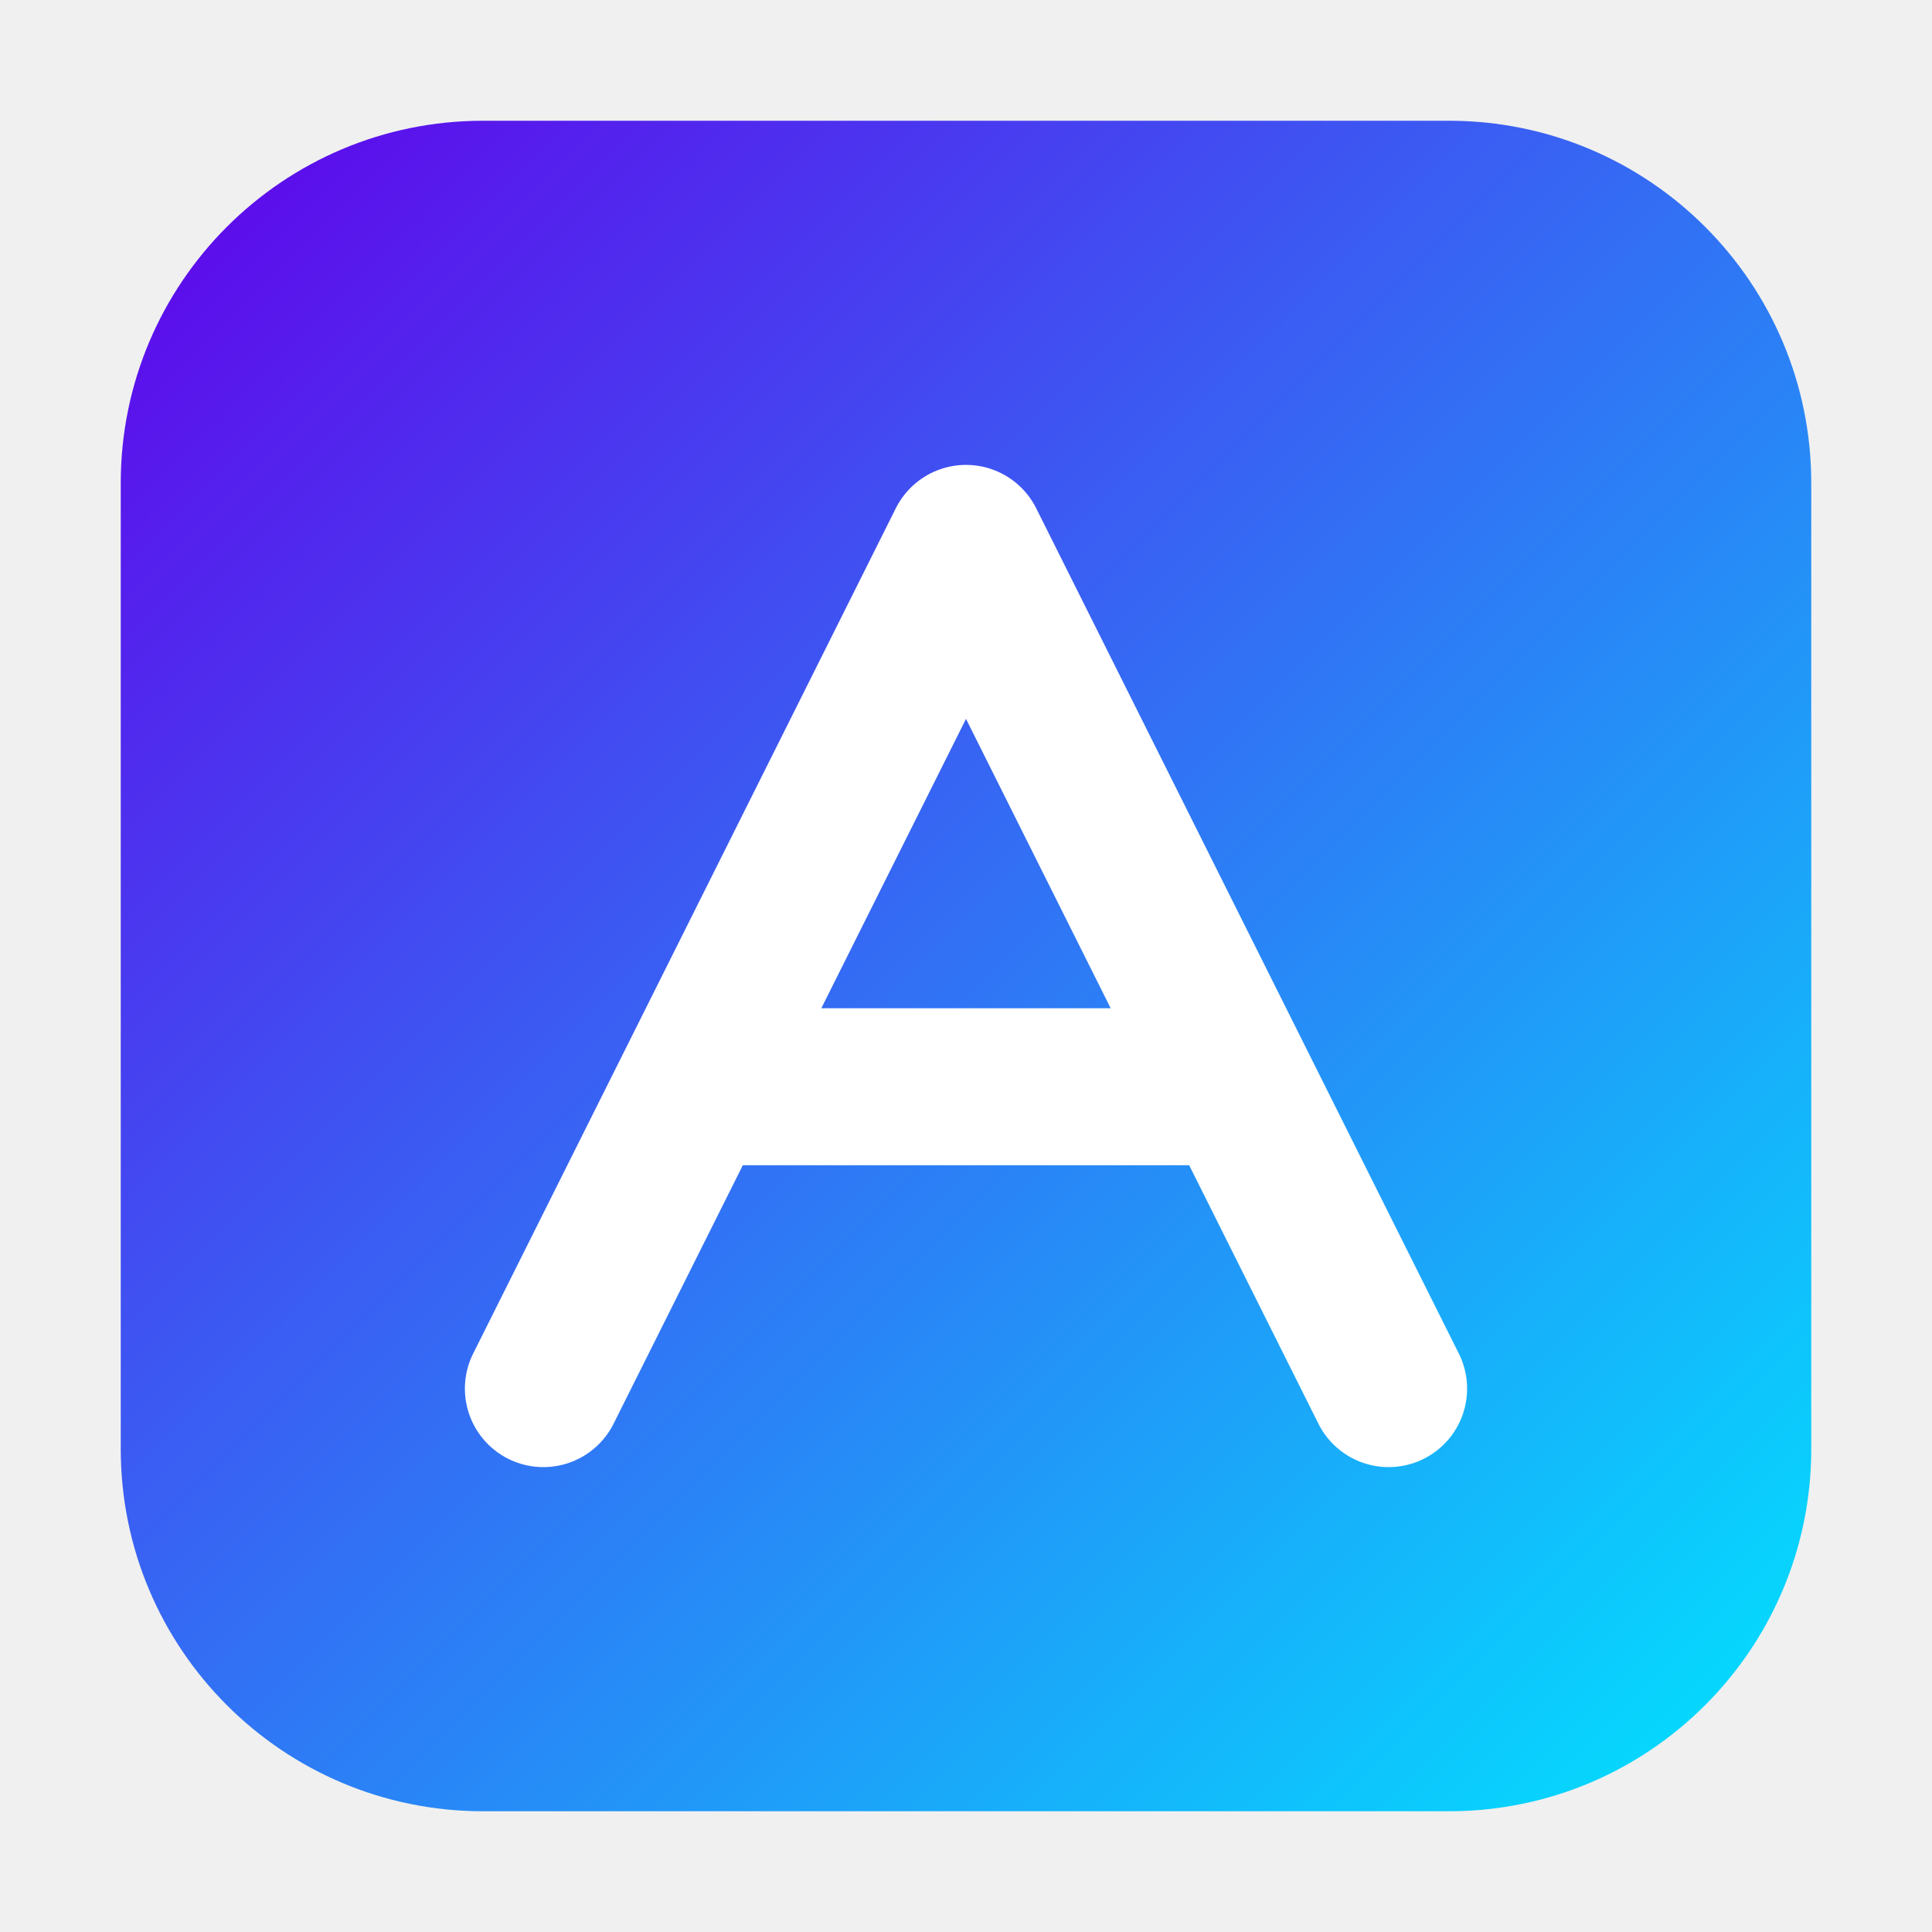
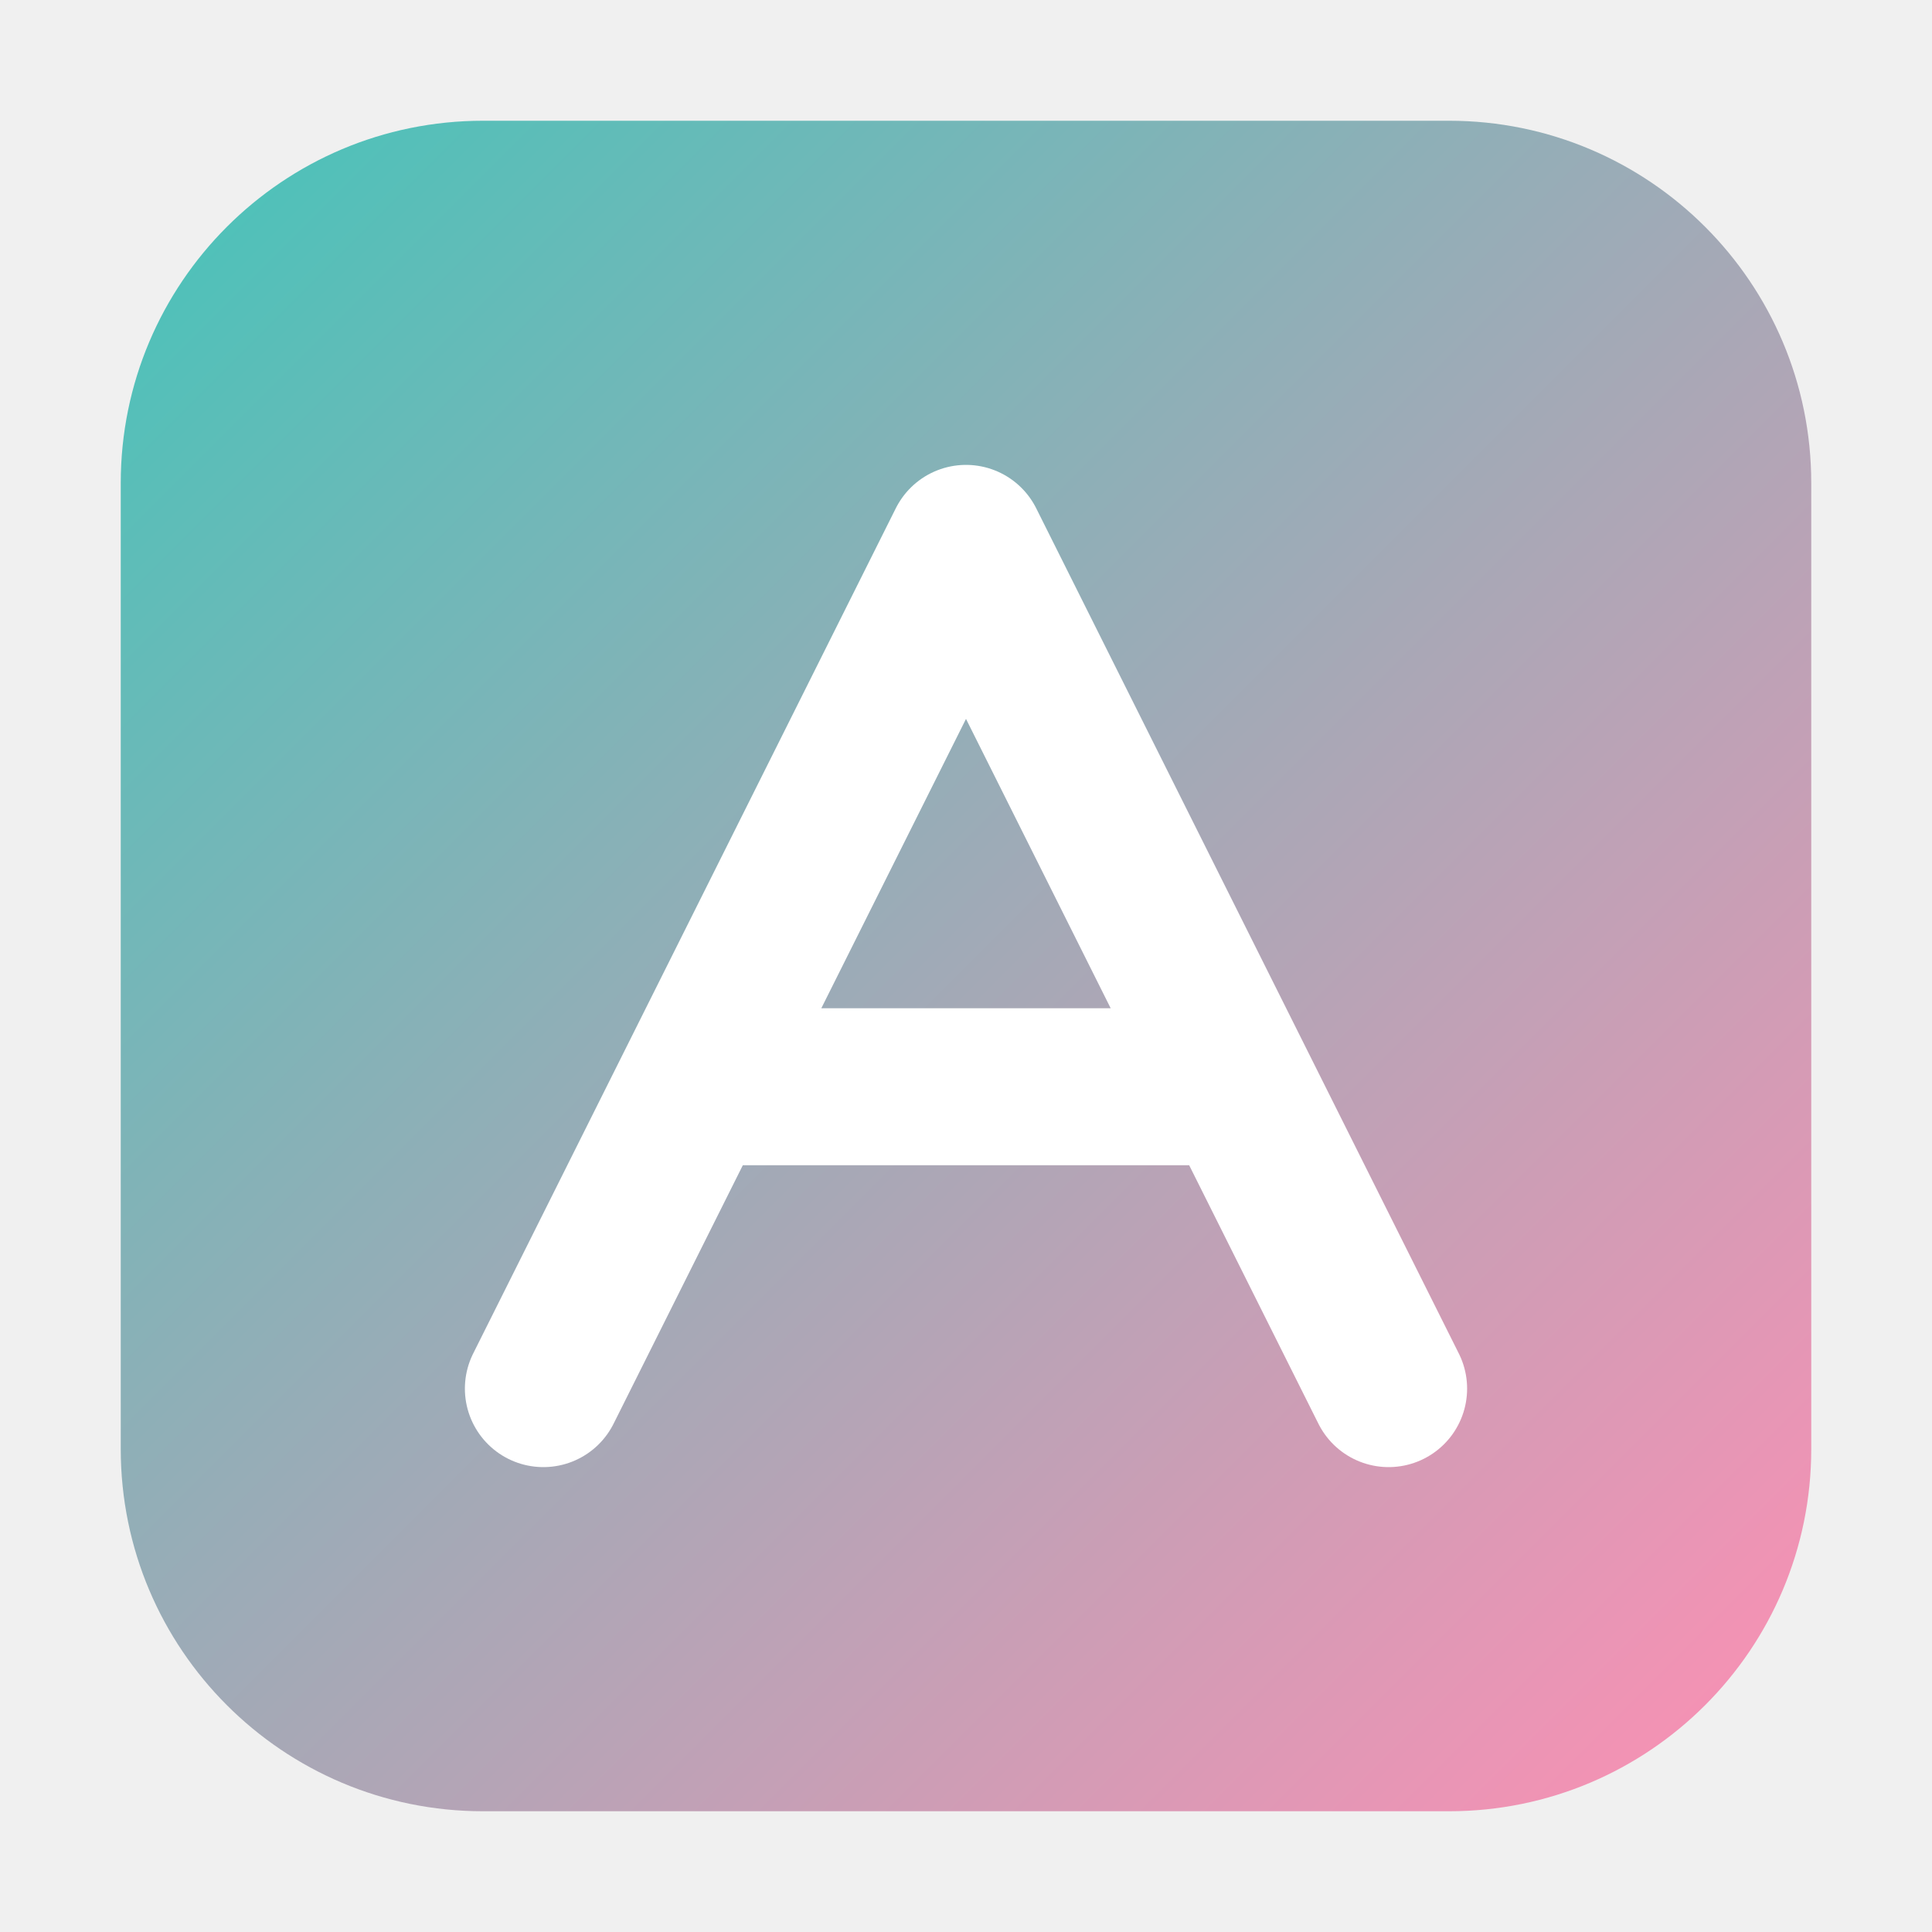
<svg xmlns="http://www.w3.org/2000/svg" viewBox="0 0 32 32">
  <defs>
    <linearGradient id="ame" x1="0" y1="0" x2="1" y2="1">
-       <stop offset="0" stop-color="#6200EA" />
-       <stop offset="1" stop-color="#00E5FF" />
+       <stop offset="0" stop-color="#45C4B9" />
+       <stop offset="1" stop-color="#FF8FB4" />
    </linearGradient>
  </defs>
  <rect x="2" y="2" width="28" height="28" rx="6" fill="url(#ame)" />
  <path d="M9 23 16 9 23 23M12 18h8" fill="none" stroke="#ffffff" stroke-width="2.6" stroke-linecap="round" stroke-linejoin="round" />
</svg>
